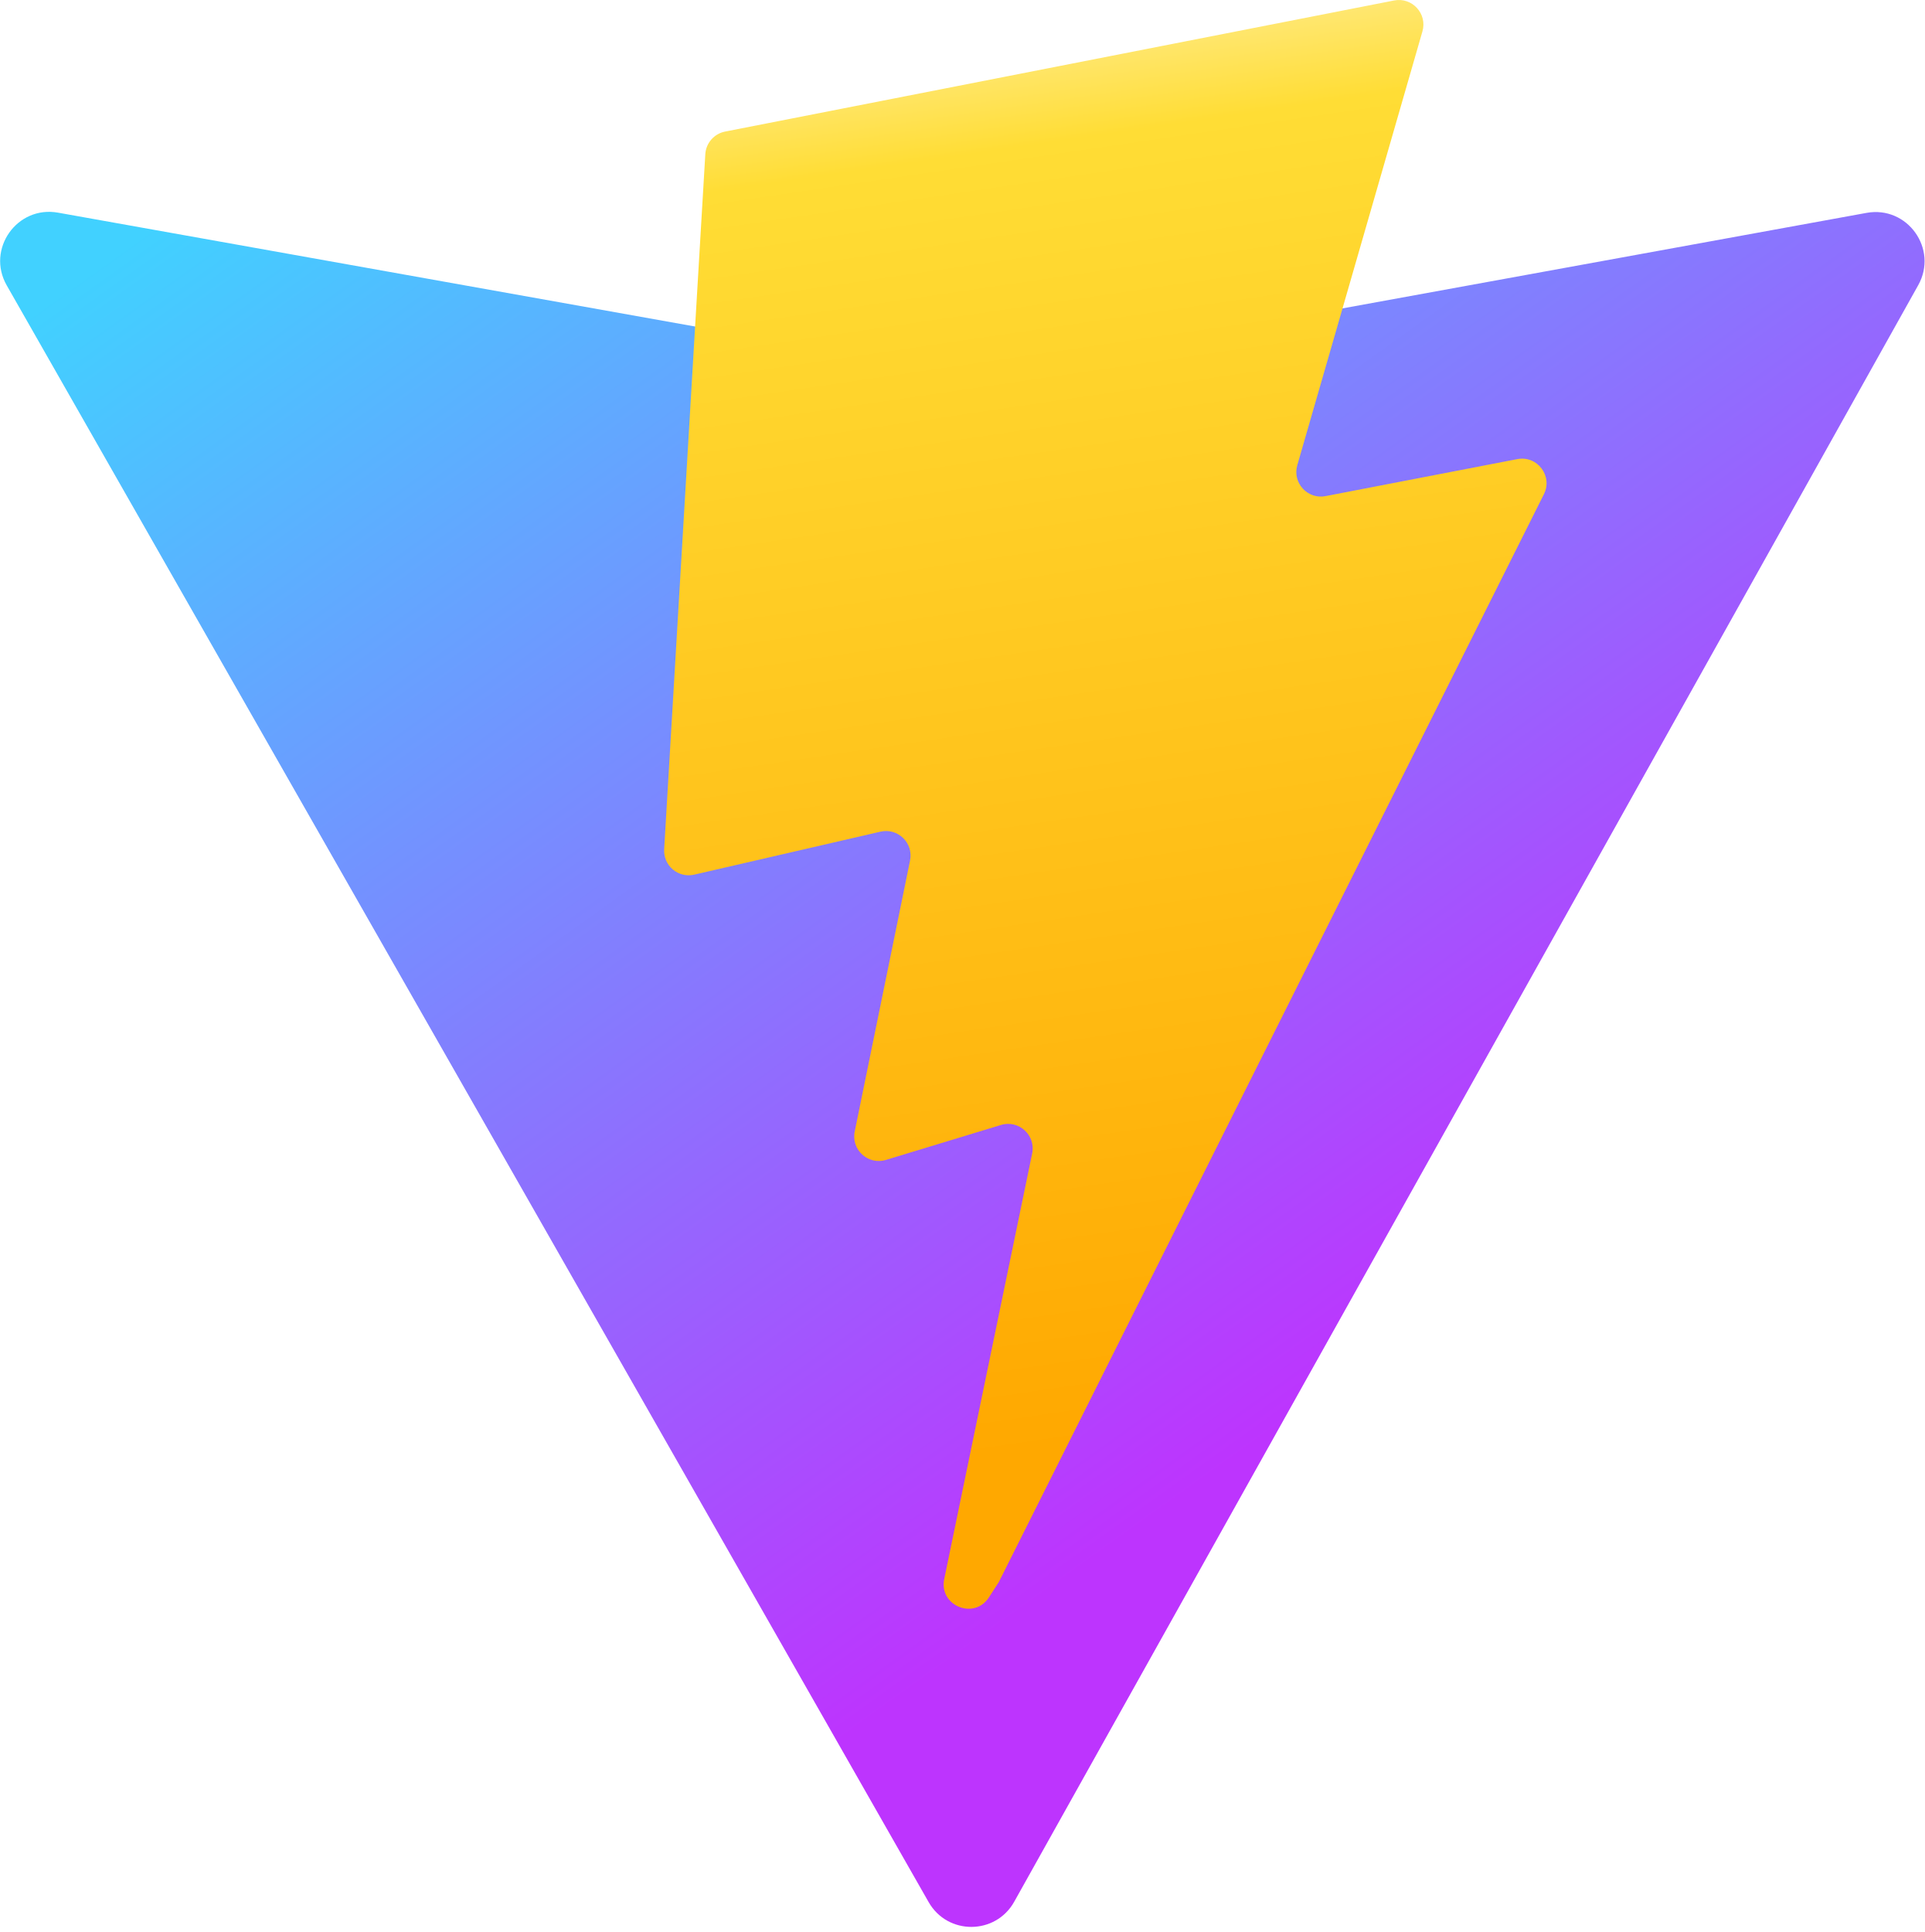
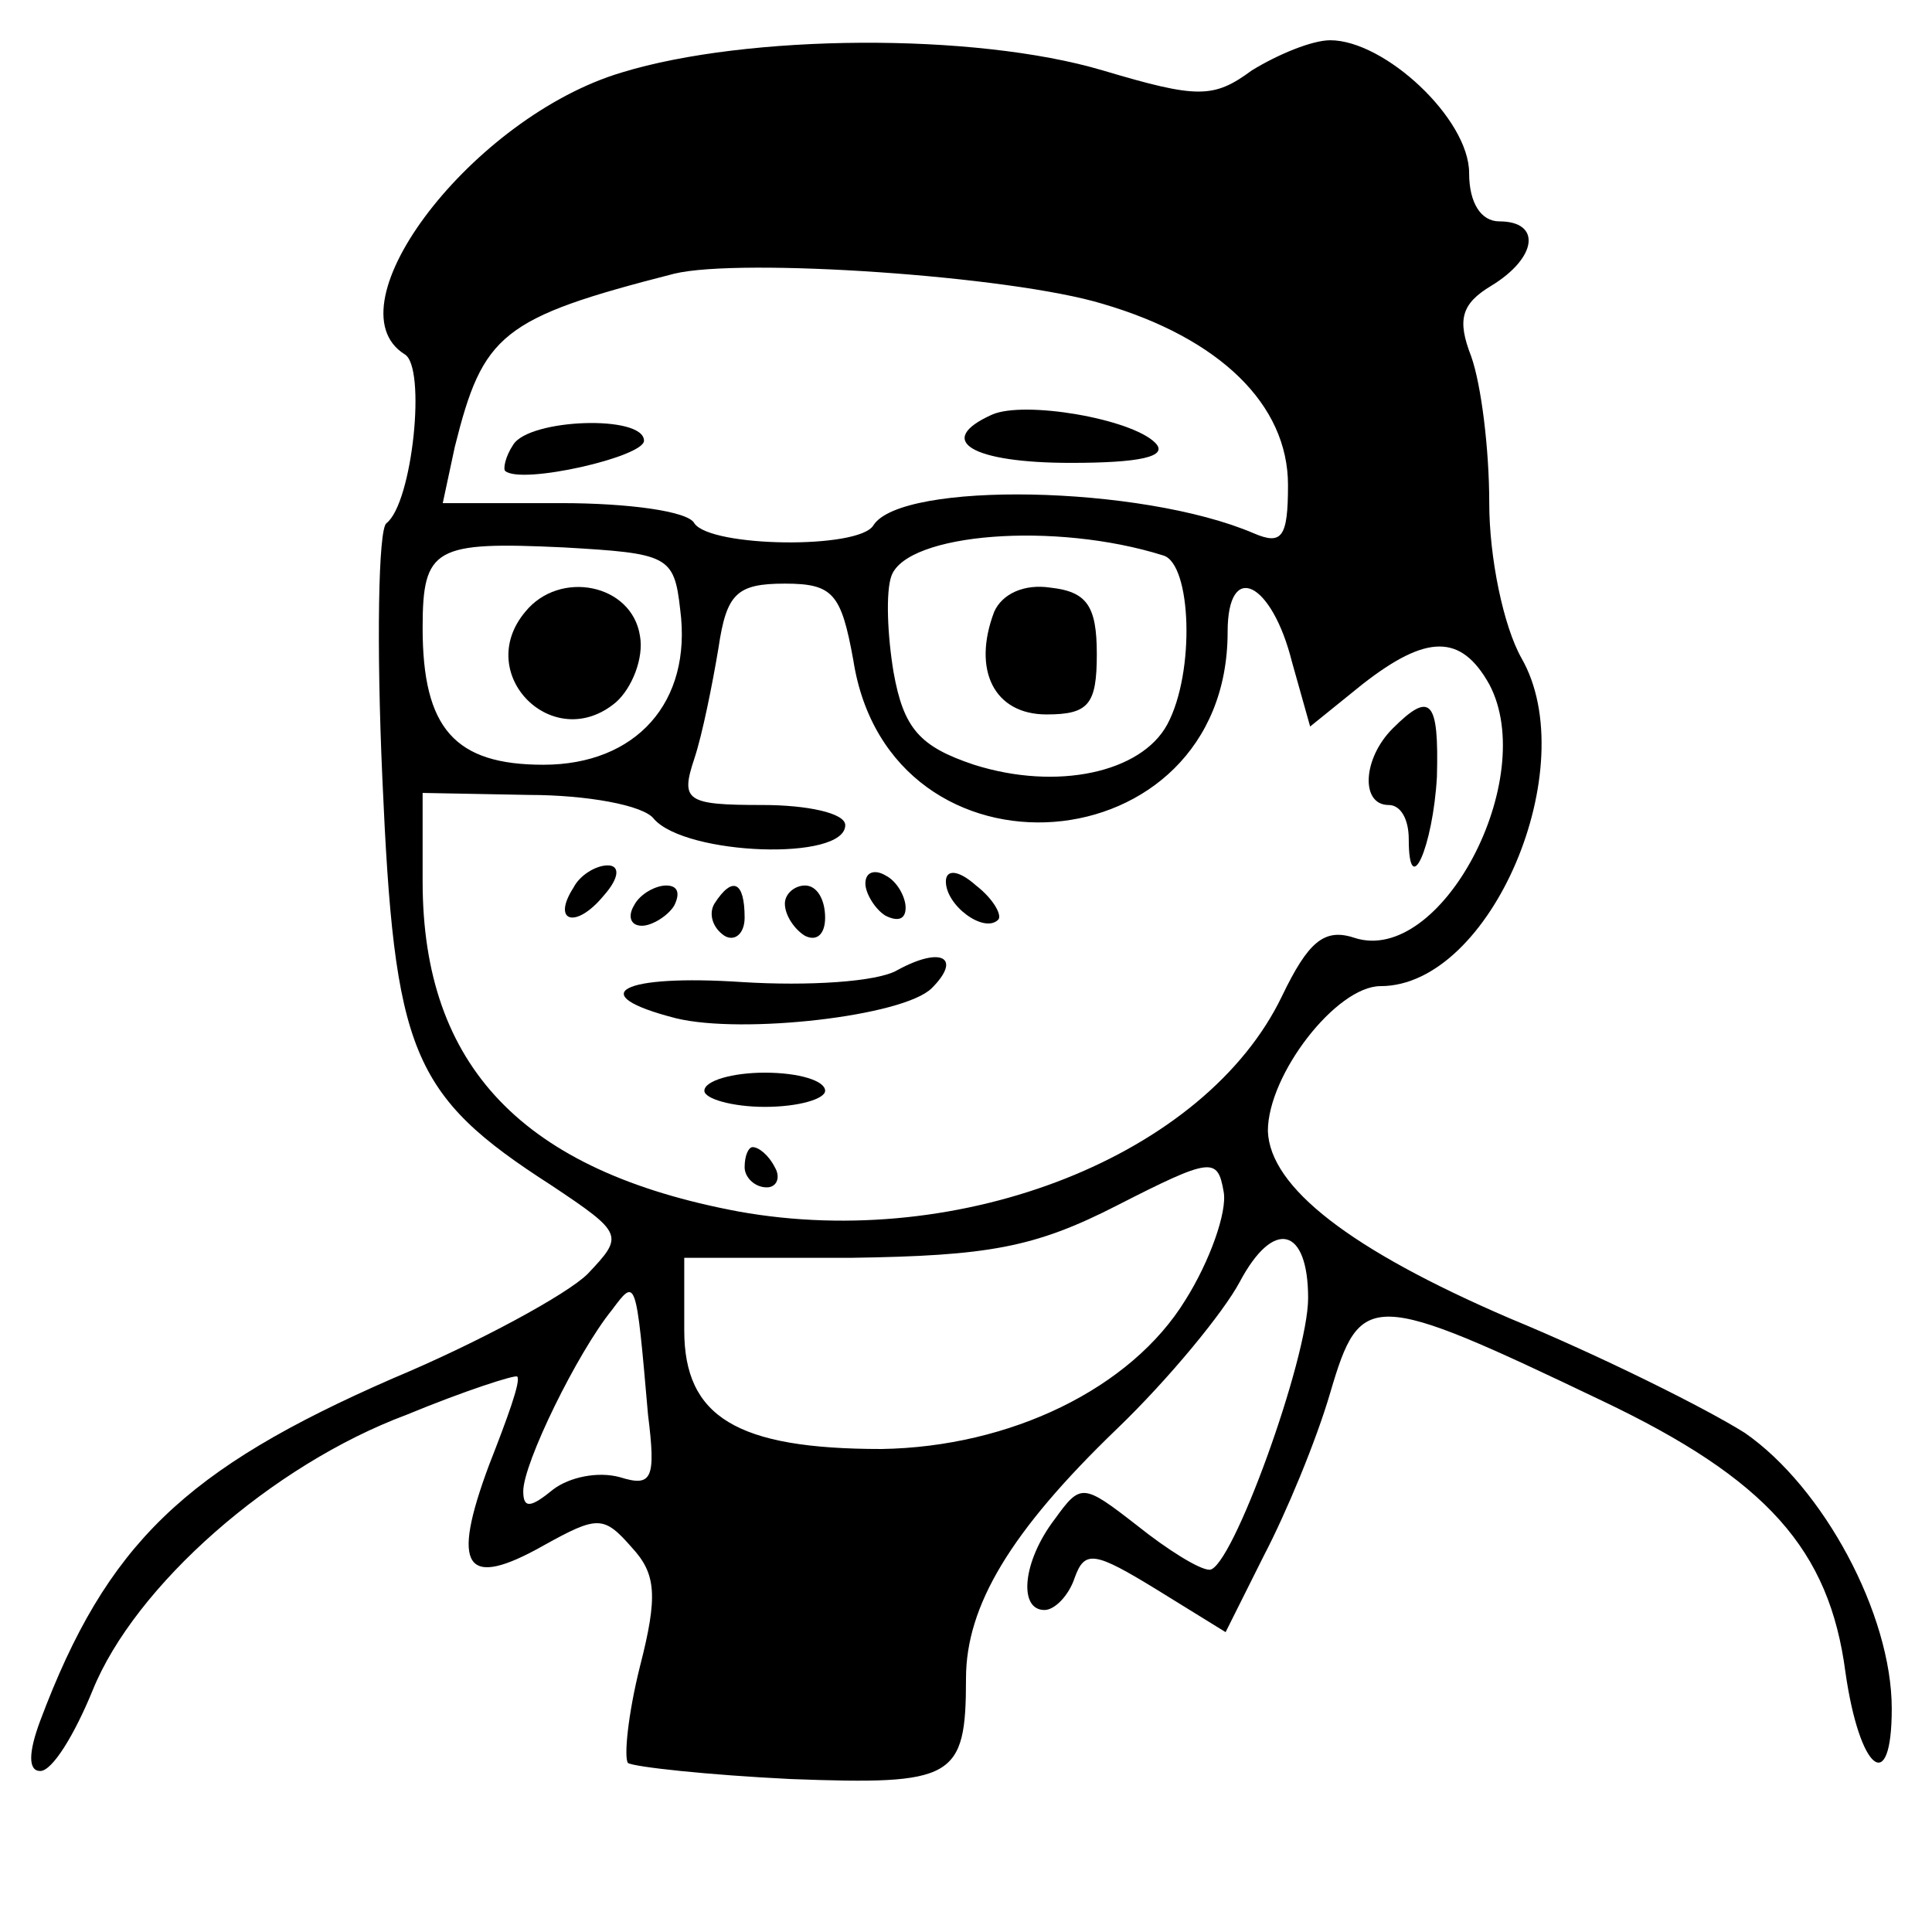
- <svg xmlns="http://www.w3.org/2000/svg" aria-hidden="true" role="img" class="iconify iconify--logos" width="31.88" height="32" preserveAspectRatio="xMidYMid meet" viewBox="0 0 256 257">
-   <defs>
-     <linearGradient id="IconifyId1813088fe1fbc01fb466" x1="-.828%" x2="57.636%" y1="7.652%" y2="78.411%">
-       <stop offset="0%" stop-color="#41D1FF" />
-       <stop offset="100%" stop-color="#BD34FE" />
-     </linearGradient>
-     <linearGradient id="IconifyId1813088fe1fbc01fb467" x1="43.376%" x2="50.316%" y1="2.242%" y2="89.03%">
-       <stop offset="0%" stop-color="#FFEA83" />
-       <stop offset="8.333%" stop-color="#FFDD35" />
-       <stop offset="100%" stop-color="#FFA800" />
-     </linearGradient>
-   </defs>
-   <path fill="url(#IconifyId1813088fe1fbc01fb466)" d="M255.153 37.938L134.897 252.976c-2.483 4.44-8.862 4.466-11.382.048L.875 37.958c-2.746-4.814 1.371-10.646 6.827-9.67l120.385 21.517a6.537 6.537 0 0 0 2.322-.004l117.867-21.483c5.438-.991 9.574 4.796 6.877 9.62Z" />
-   <path fill="url(#IconifyId1813088fe1fbc01fb467)" d="M185.432.063L96.44 17.501a3.268 3.268 0 0 0-2.634 3.014l-5.474 92.456a3.268 3.268 0 0 0 3.997 3.378l24.777-5.718c2.318-.535 4.413 1.507 3.936 3.838l-7.361 36.047c-.495 2.426 1.782 4.5 4.151 3.78l15.304-4.649c2.372-.72 4.652 1.36 4.15 3.788l-11.698 56.621c-.732 3.542 3.979 5.473 5.943 2.437l1.313-2.028l72.516-144.72c1.215-2.423-.88-5.186-3.54-4.672l-25.505 4.922c-2.396.462-4.435-1.77-3.759-4.114l16.646-57.705c.677-2.35-1.37-4.583-3.769-4.113Z" />
+ <svg xmlns="http://www.w3.org/2000/svg" version="1.0" width="96pt" height="96pt" viewBox="0 0 96 96" preserveAspectRatio="xMidYMid meet">
+   <g transform="translate(0,96) scale(0.1,-0.1)" fill="#000000" stroke="none">
+     <path d="M309 924 c-74 -22 -146 -116 -108 -140 11 -6 4 -74 -9 -84 -4 -3 -5 -60 -2 -127 6 -136 14 -157 84 -202 36 -24 36 -25 18 -44 -10 -10 -54 -34 -97 -52 -103 -45 -142 -82 -175 -170 -6 -16 -6 -25 0 -25 6 0 17 18 26 40 21 52 89 112 156 137 29 12 54 20 55 19 2 -2 -5 -21 -14 -44 -19 -51 -12 -62 27 -40 27 15 30 15 44 -1 12 -13 13 -24 4 -59 -6 -24 -8 -45 -6 -48 3 -2 40 -6 81 -8 81 -3 87 0 87 50 0 36 22 73 75 124 26 25 53 58 61 73 17 32 34 27 34 -8 0 -30 -38 -135 -49 -135 -5 0 -21 10 -36 22 -27 21 -28 21 -41 3 -16 -21 -18 -45 -5 -45 5 0 12 7 15 16 5 14 10 13 41 -6 l34 -21 19 38 c11 21 26 57 33 81 15 51 20 51 135 -4 82 -39 113 -74 121 -135 7 -49 23 -62 23 -18 0 47 -34 110 -73 137 -19 12 -71 38 -117 57 -79 34 -119 65 -120 93 0 28 34 72 56 72 55 0 101 109 70 163 -9 16 -16 50 -16 77 0 27 -4 59 -9 73 -7 18 -5 26 10 35 23 14 25 32 4 32 -9 0 -15 9 -15 24 0 27 -42 66 -69 66 -9 0 -26 -7 -39 -15 -19 -14 -27 -14 -74 0 -64 19 -177 18 -239 -1z m239 -115 c58 -17 92 -50 92 -90 0 -26 -3 -30 -17 -24 -56 24 -175 26 -189 4 -7 -12 -81 -11 -89 1 -3 6 -33 10 -66 10 l-59 0 6 28 c14 56 23 64 109 86 33 8 167 -1 213 -15z m30 -125 c14 -4 16 -58 2 -84 -13 -24 -55 -33 -96 -20 -27 9 -35 18 -40 46 -3 18 -4 40 -1 48 8 21 81 27 135 10z m-240 -27 c6 -46 -22 -77 -68 -77 -44 0 -60 18 -60 68 0 40 6 43 70 40 52 -3 55 -4 58 -31z m86 -25 c18 -116 186 -103 186 14 0 36 22 25 32 -15 l9 -32 26 21 c32 25 49 25 63 0 25 -47 -24 -140 -67 -126 -15 5 -23 -2 -36 -29 -38 -79 -159 -127 -270 -107 -107 20 -157 72 -157 164 l0 44 53 -1 c28 0 57 -5 62 -12 16 -18 95 -21 95 -3 0 6 -19 10 -41 10 -38 0 -41 2 -34 23 4 12 9 37 12 55 4 27 9 32 33 32 24 0 28 -5 34 -38z m165 -318 c-27 -44 -87 -73 -151 -74 -72 0 -98 16 -98 59 l0 36 83 0 c68 1 91 5 132 26 47 24 50 24 53 7 2 -10 -7 -35 -19 -54z m-267 -57 c4 -32 2 -36 -14 -31 -11 3 -25 0 -33 -6 -11 -9 -15 -10 -15 -1 0 14 27 69 44 90 12 16 12 17 18 -52z" />
+     <path d="M493 754 c-29 -13 -10 -24 39 -24 34 0 49 3 42 10 -12 12 -65 21 -81 14z" />
+     <path d="M255 739 c-4 -6 -5 -12 -4 -13 8 -7 69 7 69 15 0 13 -57 11 -65 -2z" />
+     <path d="M494 656 c-11 -29 0 -51 26 -51 21 0 25 5 25 30 0 24 -5 31 -23 33 -13 2 -24 -3 -28 -12z" />
+     <path d="M261 656 c-26 -31 14 -71 45 -45 8 7 14 22 12 33 -4 26 -40 33 -57 12z" />
+     <path d="M692 598 c-15 -15 -16 -38 -2 -38 6 0 10 -7 10 -17 0 -31 12 -4 14 31 1 38 -3 43 -22 24z" />
+     <path d="M285 519 c-11 -17 1 -21 15 -4 8 9 8 15 2 15 -6 0 -14 -5 -17 -11z" />
+     <path d="M430 521 c0 -5 5 -13 10 -16 6 -3 10 -2 10 4 0 5 -4 13 -10 16 -5 3 -10 2 -10 -4z" />
+     <path d="M470 522 c0 -12 19 -26 26 -19 2 2 -2 10 -11 17 -9 8 -15 8 -15 2z" />
+     <path d="M315 510 c-3 -5 -2 -10 4 -10 5 0 13 5 16 10 3 6 2 10 -4 10 -5 0 -13 -4 -16 -10z" />
+     <path d="M355 511 c-3 -5 -1 -12 5 -16 5 -3 10 1 10 9 0 18 -6 21 -15 7z" />
+     <path d="M390 511 c0 -6 5 -13 10 -16 6 -3 10 1 10 9 0 9 -4 16 -10 16 -5 0 -10 -4 -10 -9z" />
+     <path d="M446 478 c-10 -6 -45 -8 -77 -6 -60 4 -80 -6 -33 -18 33 -8 113 1 127 15 15 15 5 21 -17 9z" />
+     <path d="M350 418 c0 -4 14 -8 30 -8 17 0 30 4 30 8 0 5 -13 9 -30 9 -16 0 -30 -4 -30 -9z" />
+     <path d="M370 380 c0 -5 5 -10 11 -10 5 0 7 5 4 10 -3 6 -8 10 -11 10 -2 0 -4 -4 -4 -10z" />
+   </g>
</svg>
